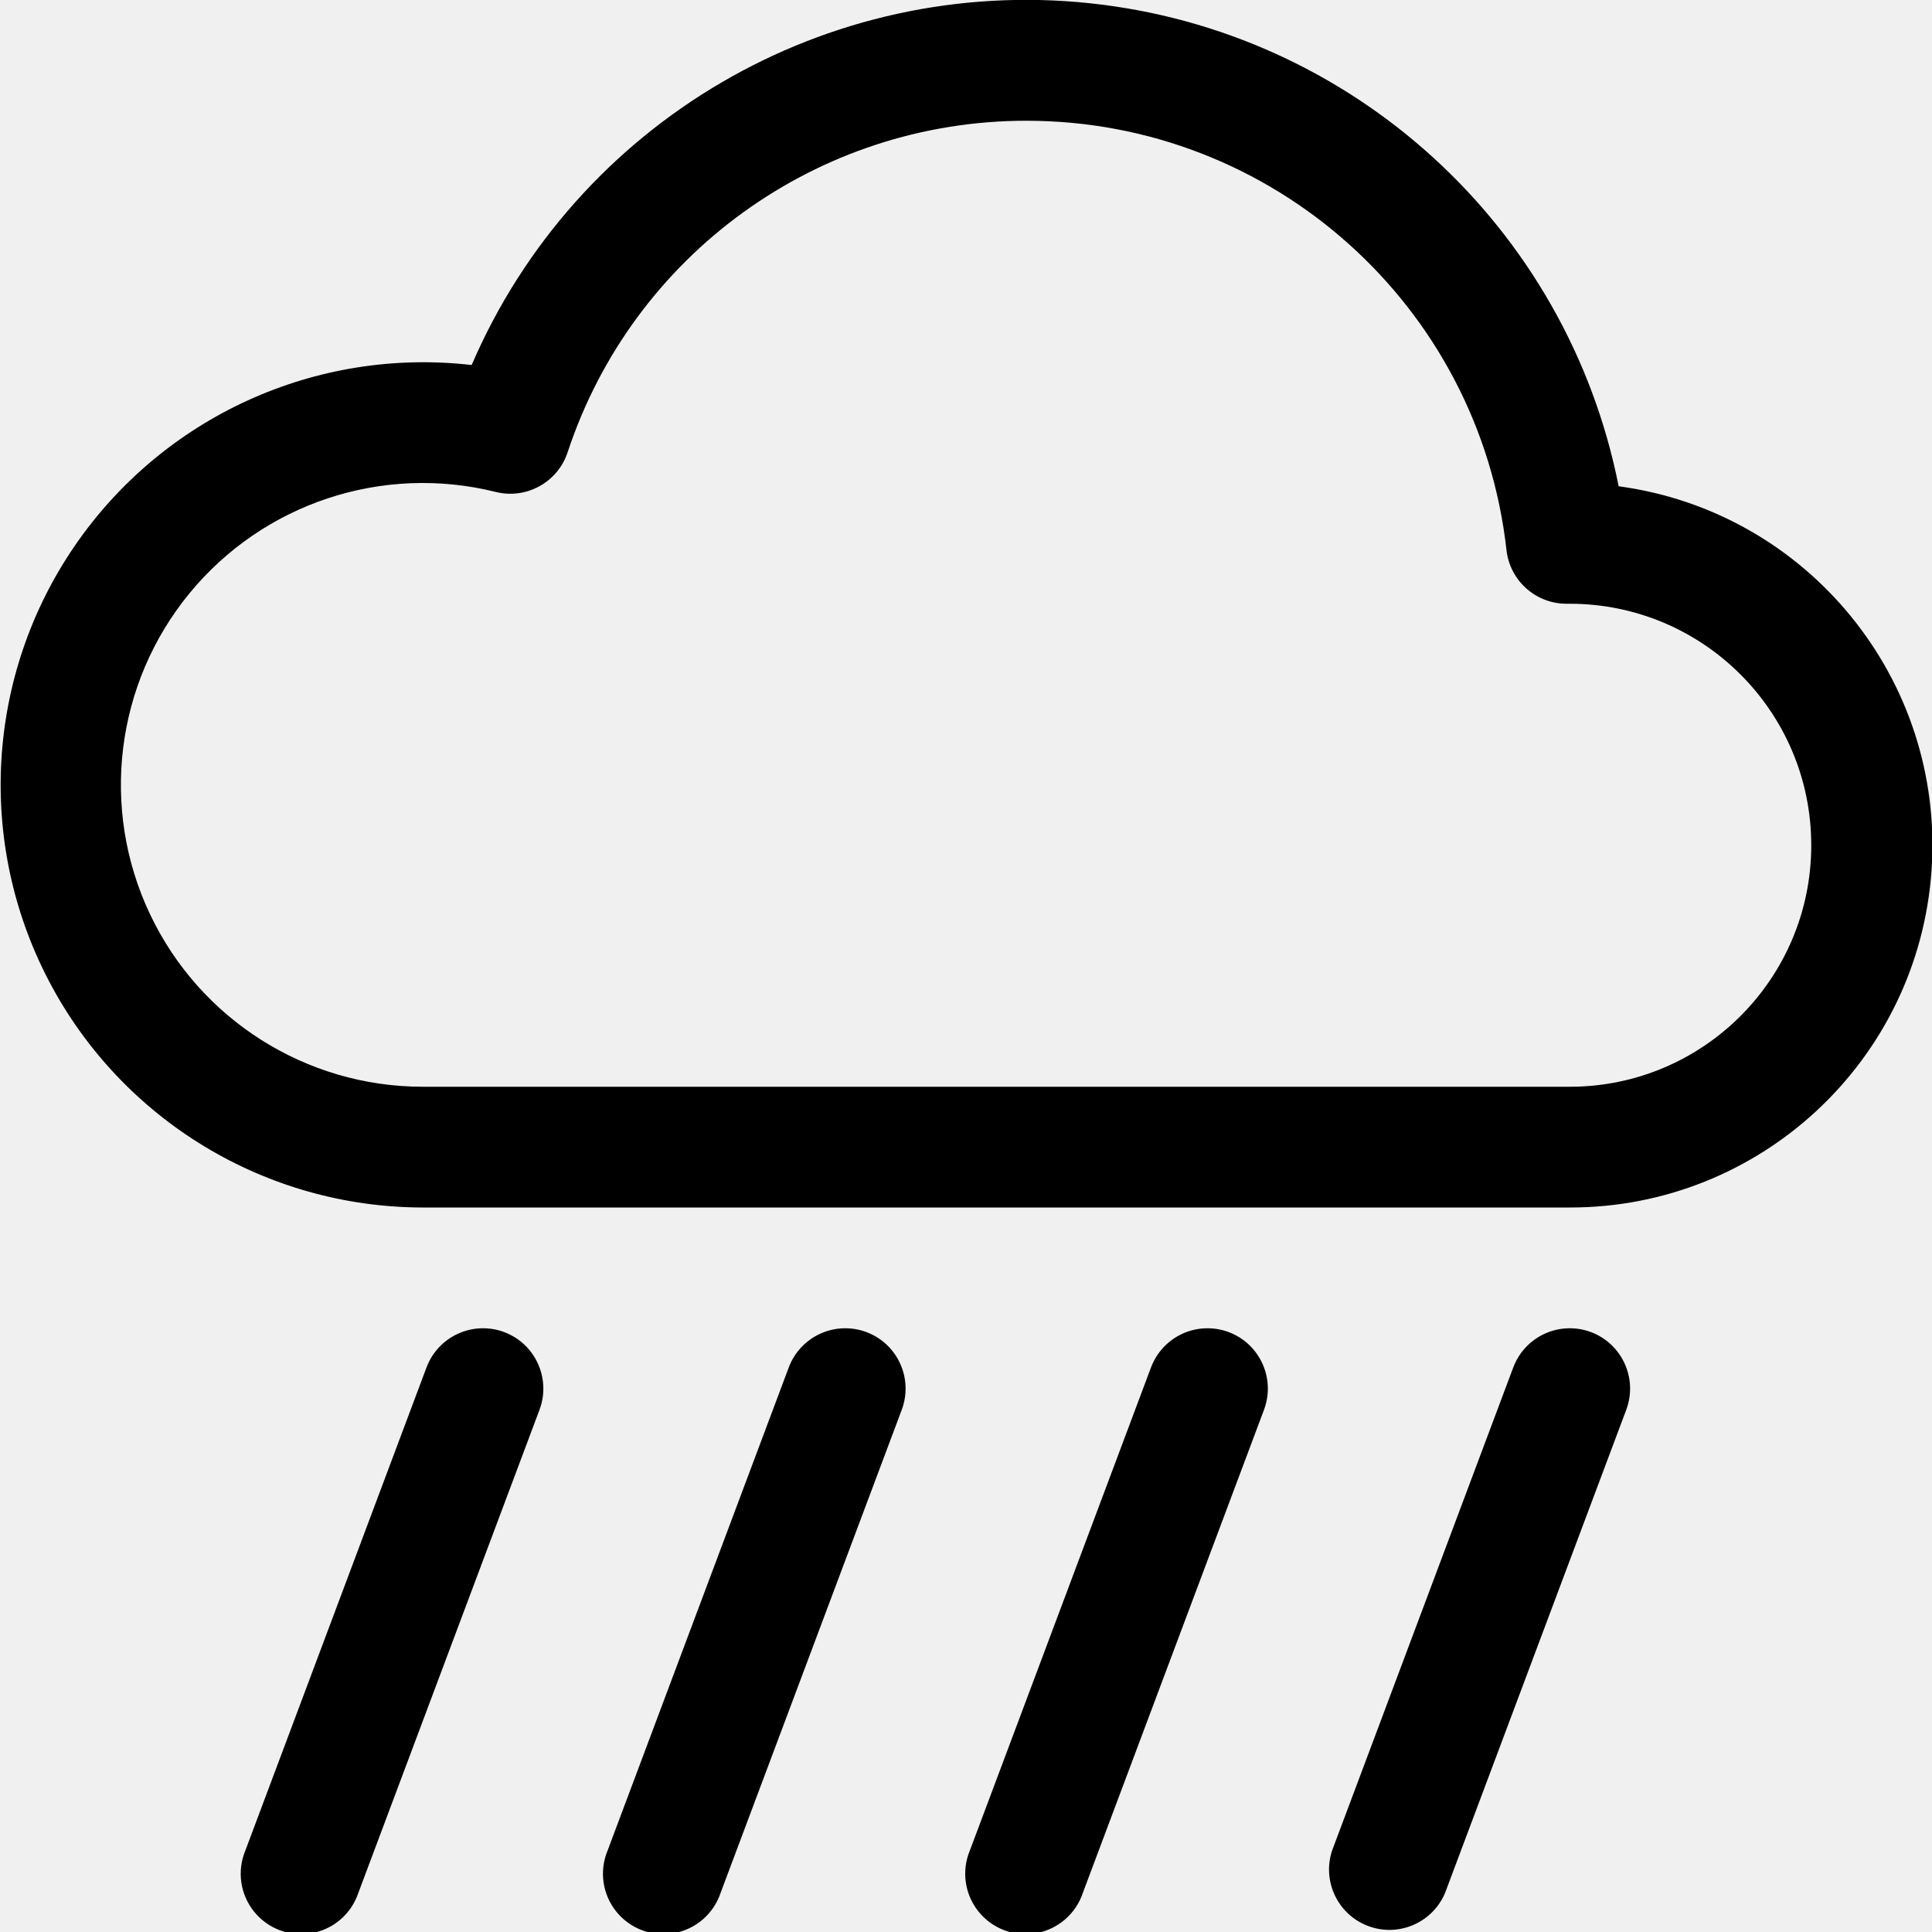
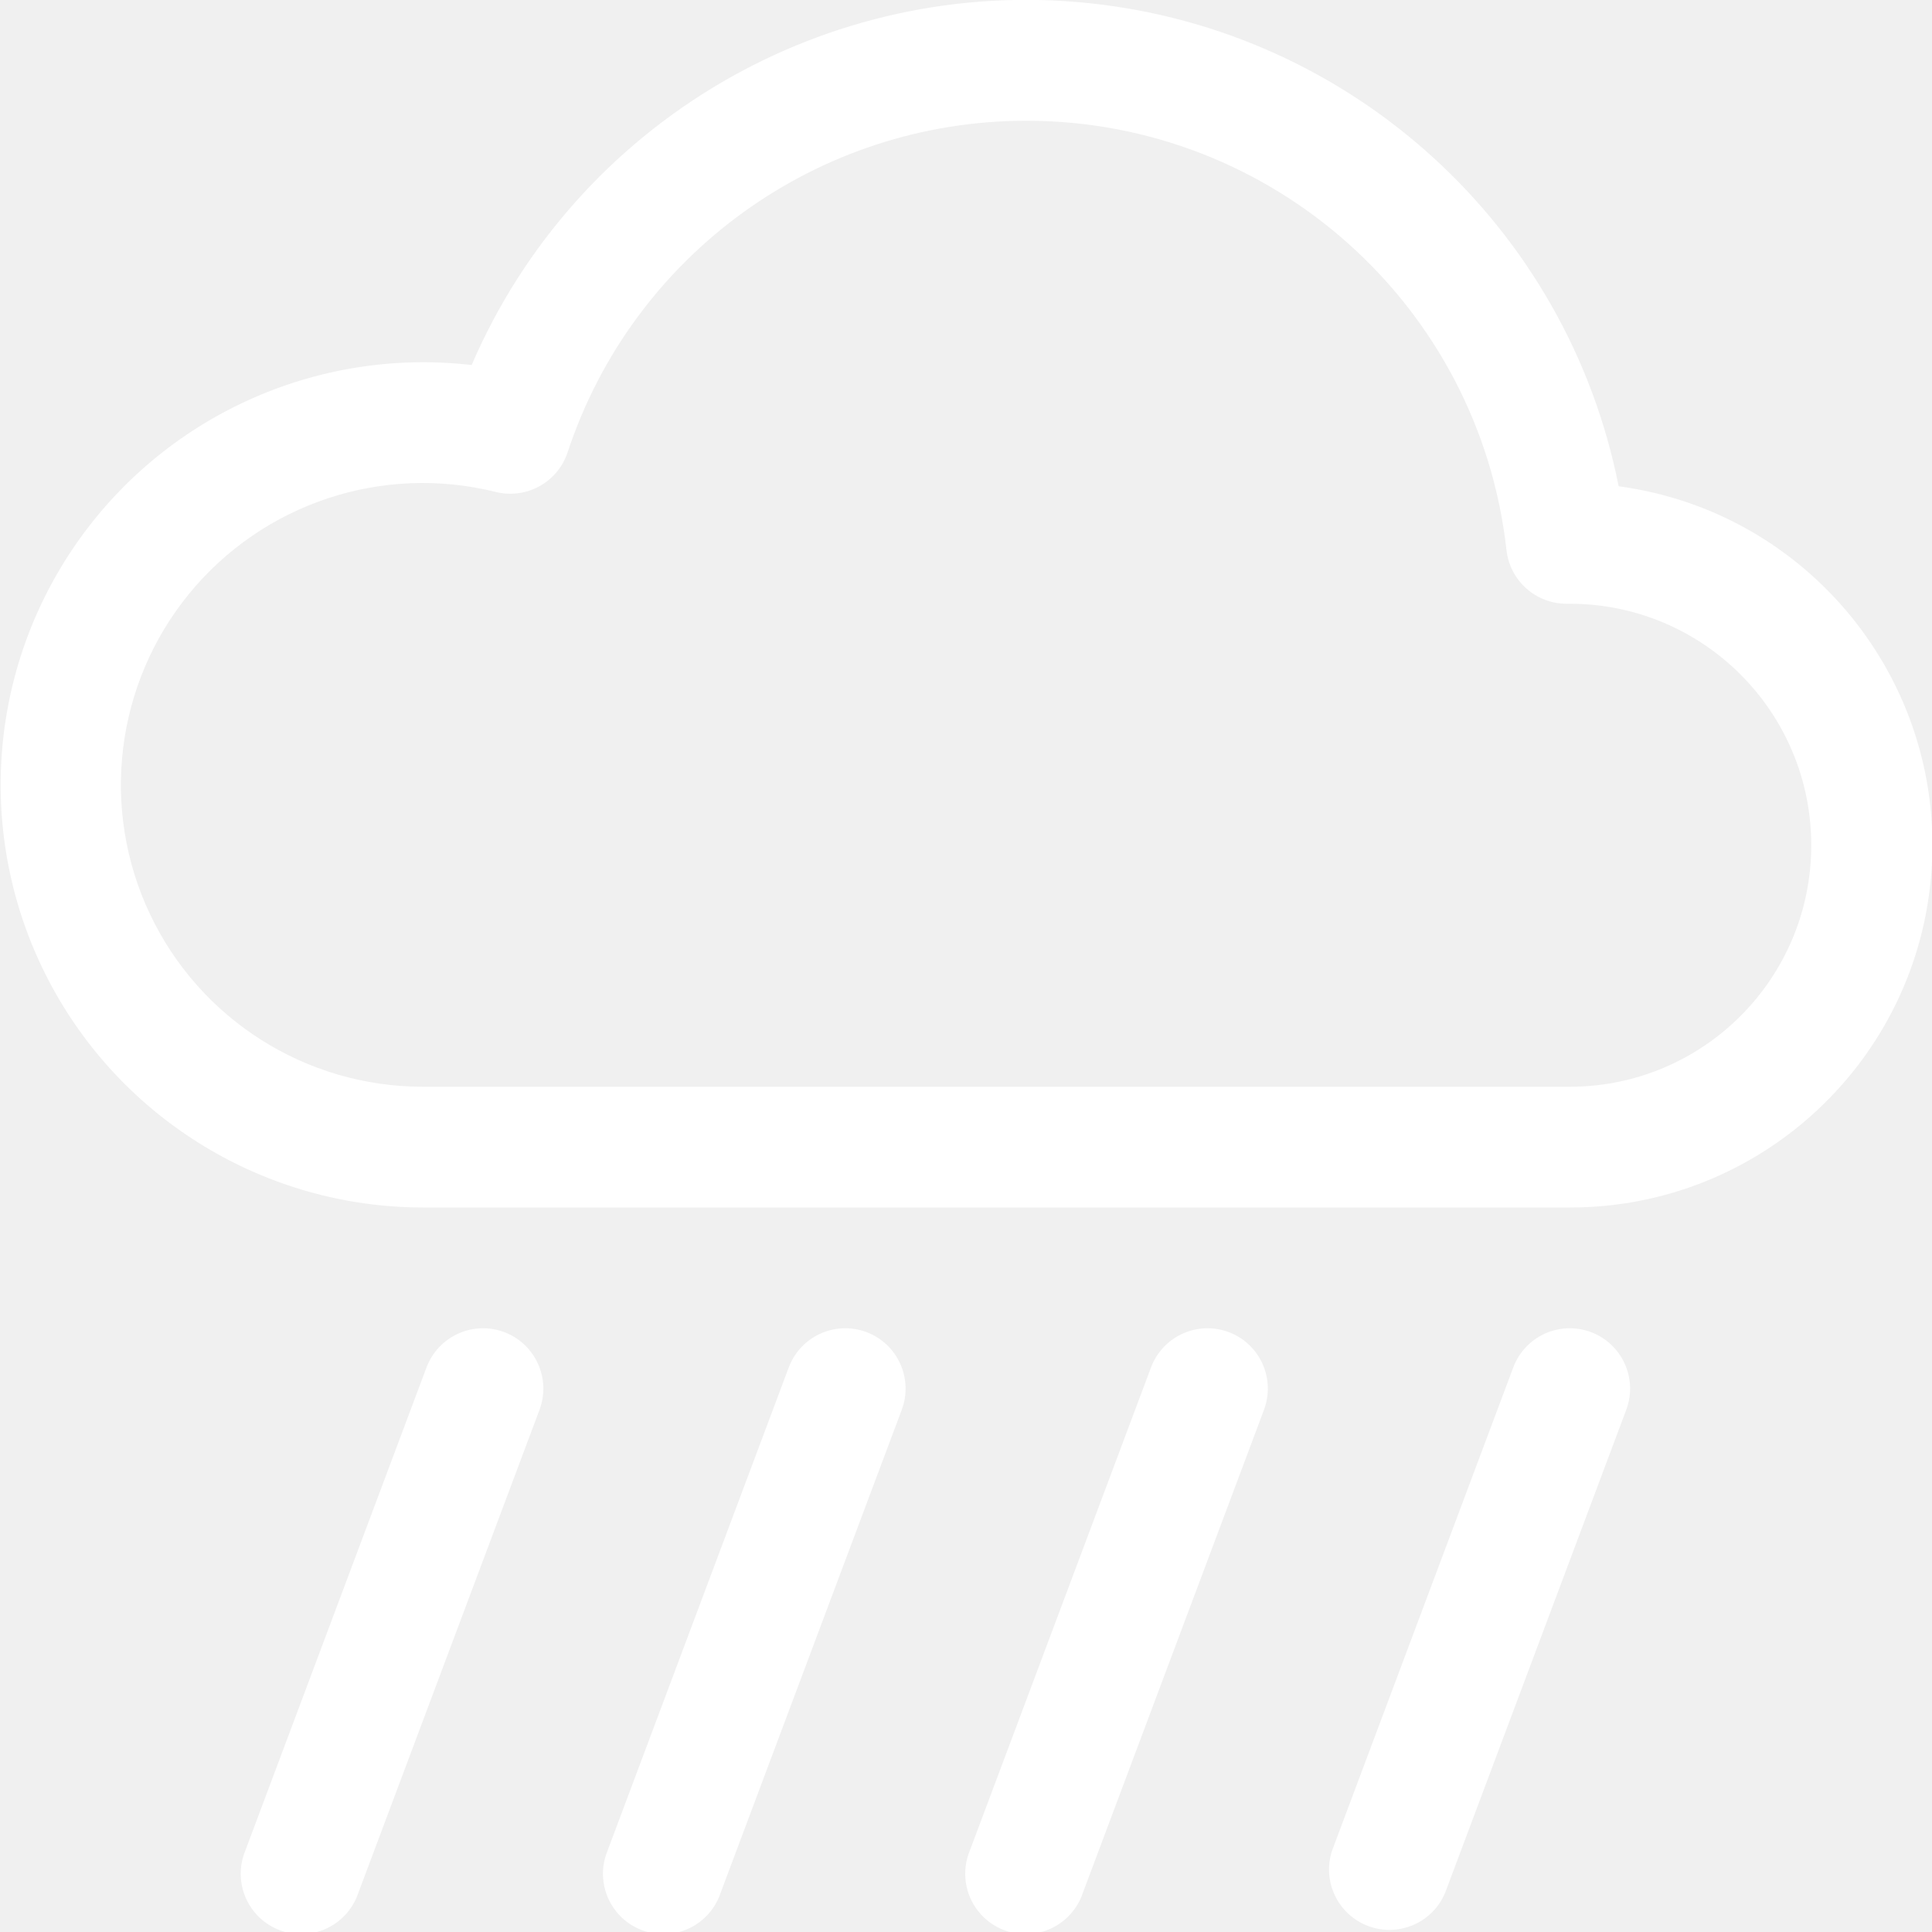
- <svg xmlns="http://www.w3.org/2000/svg" width="16" height="16" fill="currentColor" class="bi bi-cloud-rain-heavy" viewBox="0 0 16 16">
+ <svg xmlns="http://www.w3.org/2000/svg" width="28" height="28" fill="white" class="bi bi-cloud-rain-heavy" viewBox="0 0 16 16">
  <path d="M4.176 11.032a.5.5 0 0 1 .292.643l-1.5 4a.5.5 0 1 1-.936-.35l1.5-4a.5.5 0 0 1 .644-.293m3 0a.5.5 0 0 1 .292.643l-1.5 4a.5.5 0 1 1-.936-.35l1.5-4a.5.5 0 0 1 .644-.293m3 0a.5.5 0 0 1 .292.643l-1.5 4a.5.5 0 1 1-.936-.35l1.5-4a.5.5 0 0 1 .644-.293m3 0a.5.5 0 0 1 .292.643l-1.5 4a.5.5 0 0 1-.936-.35l1.5-4a.5.5 0 0 1 .644-.293m.229-7.005a5.001 5.001 0 0 0-9.499-1.004A3.5 3.5 0 1 0 3.5 10H13a3 3 0 0 0 .405-5.973M8.5 1a4 4 0 0 1 3.976 3.555.5.5 0 0 0 .5.445H13a2 2 0 0 1 0 4H3.5a2.5 2.5 0 1 1 .605-4.926.5.5 0 0 0 .596-.329A4 4 0 0 1 8.5 1" />
</svg>
